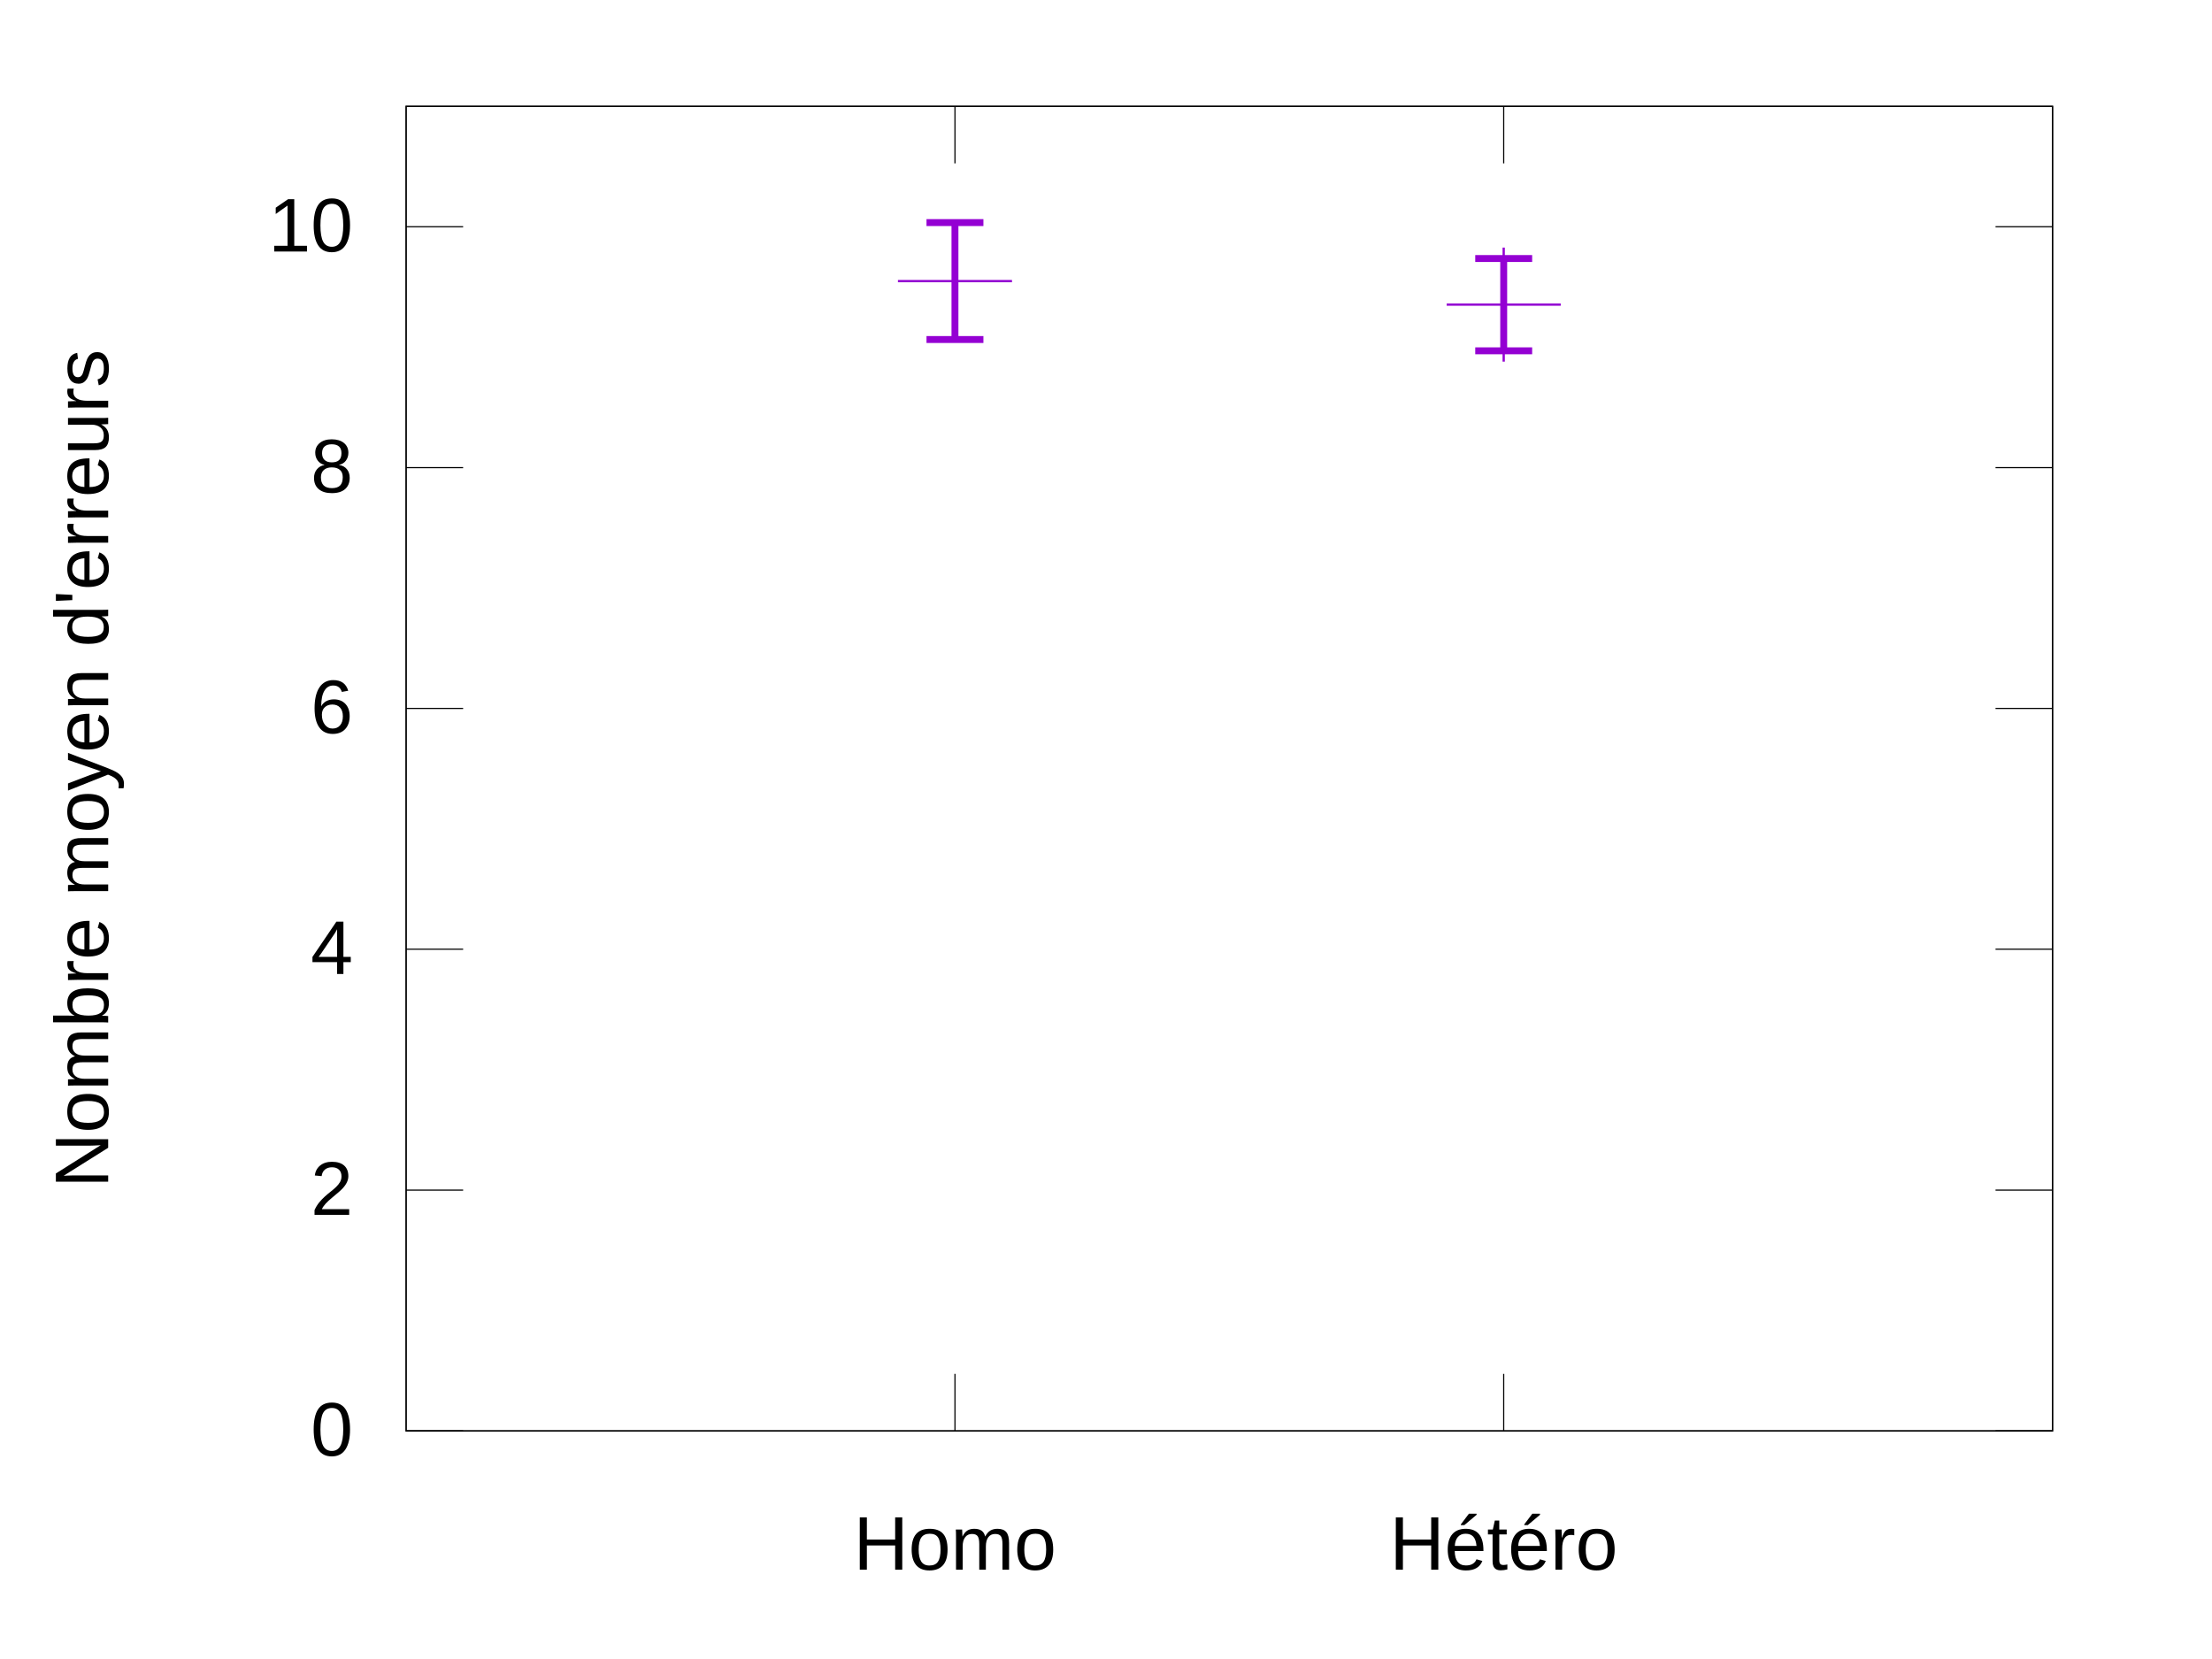
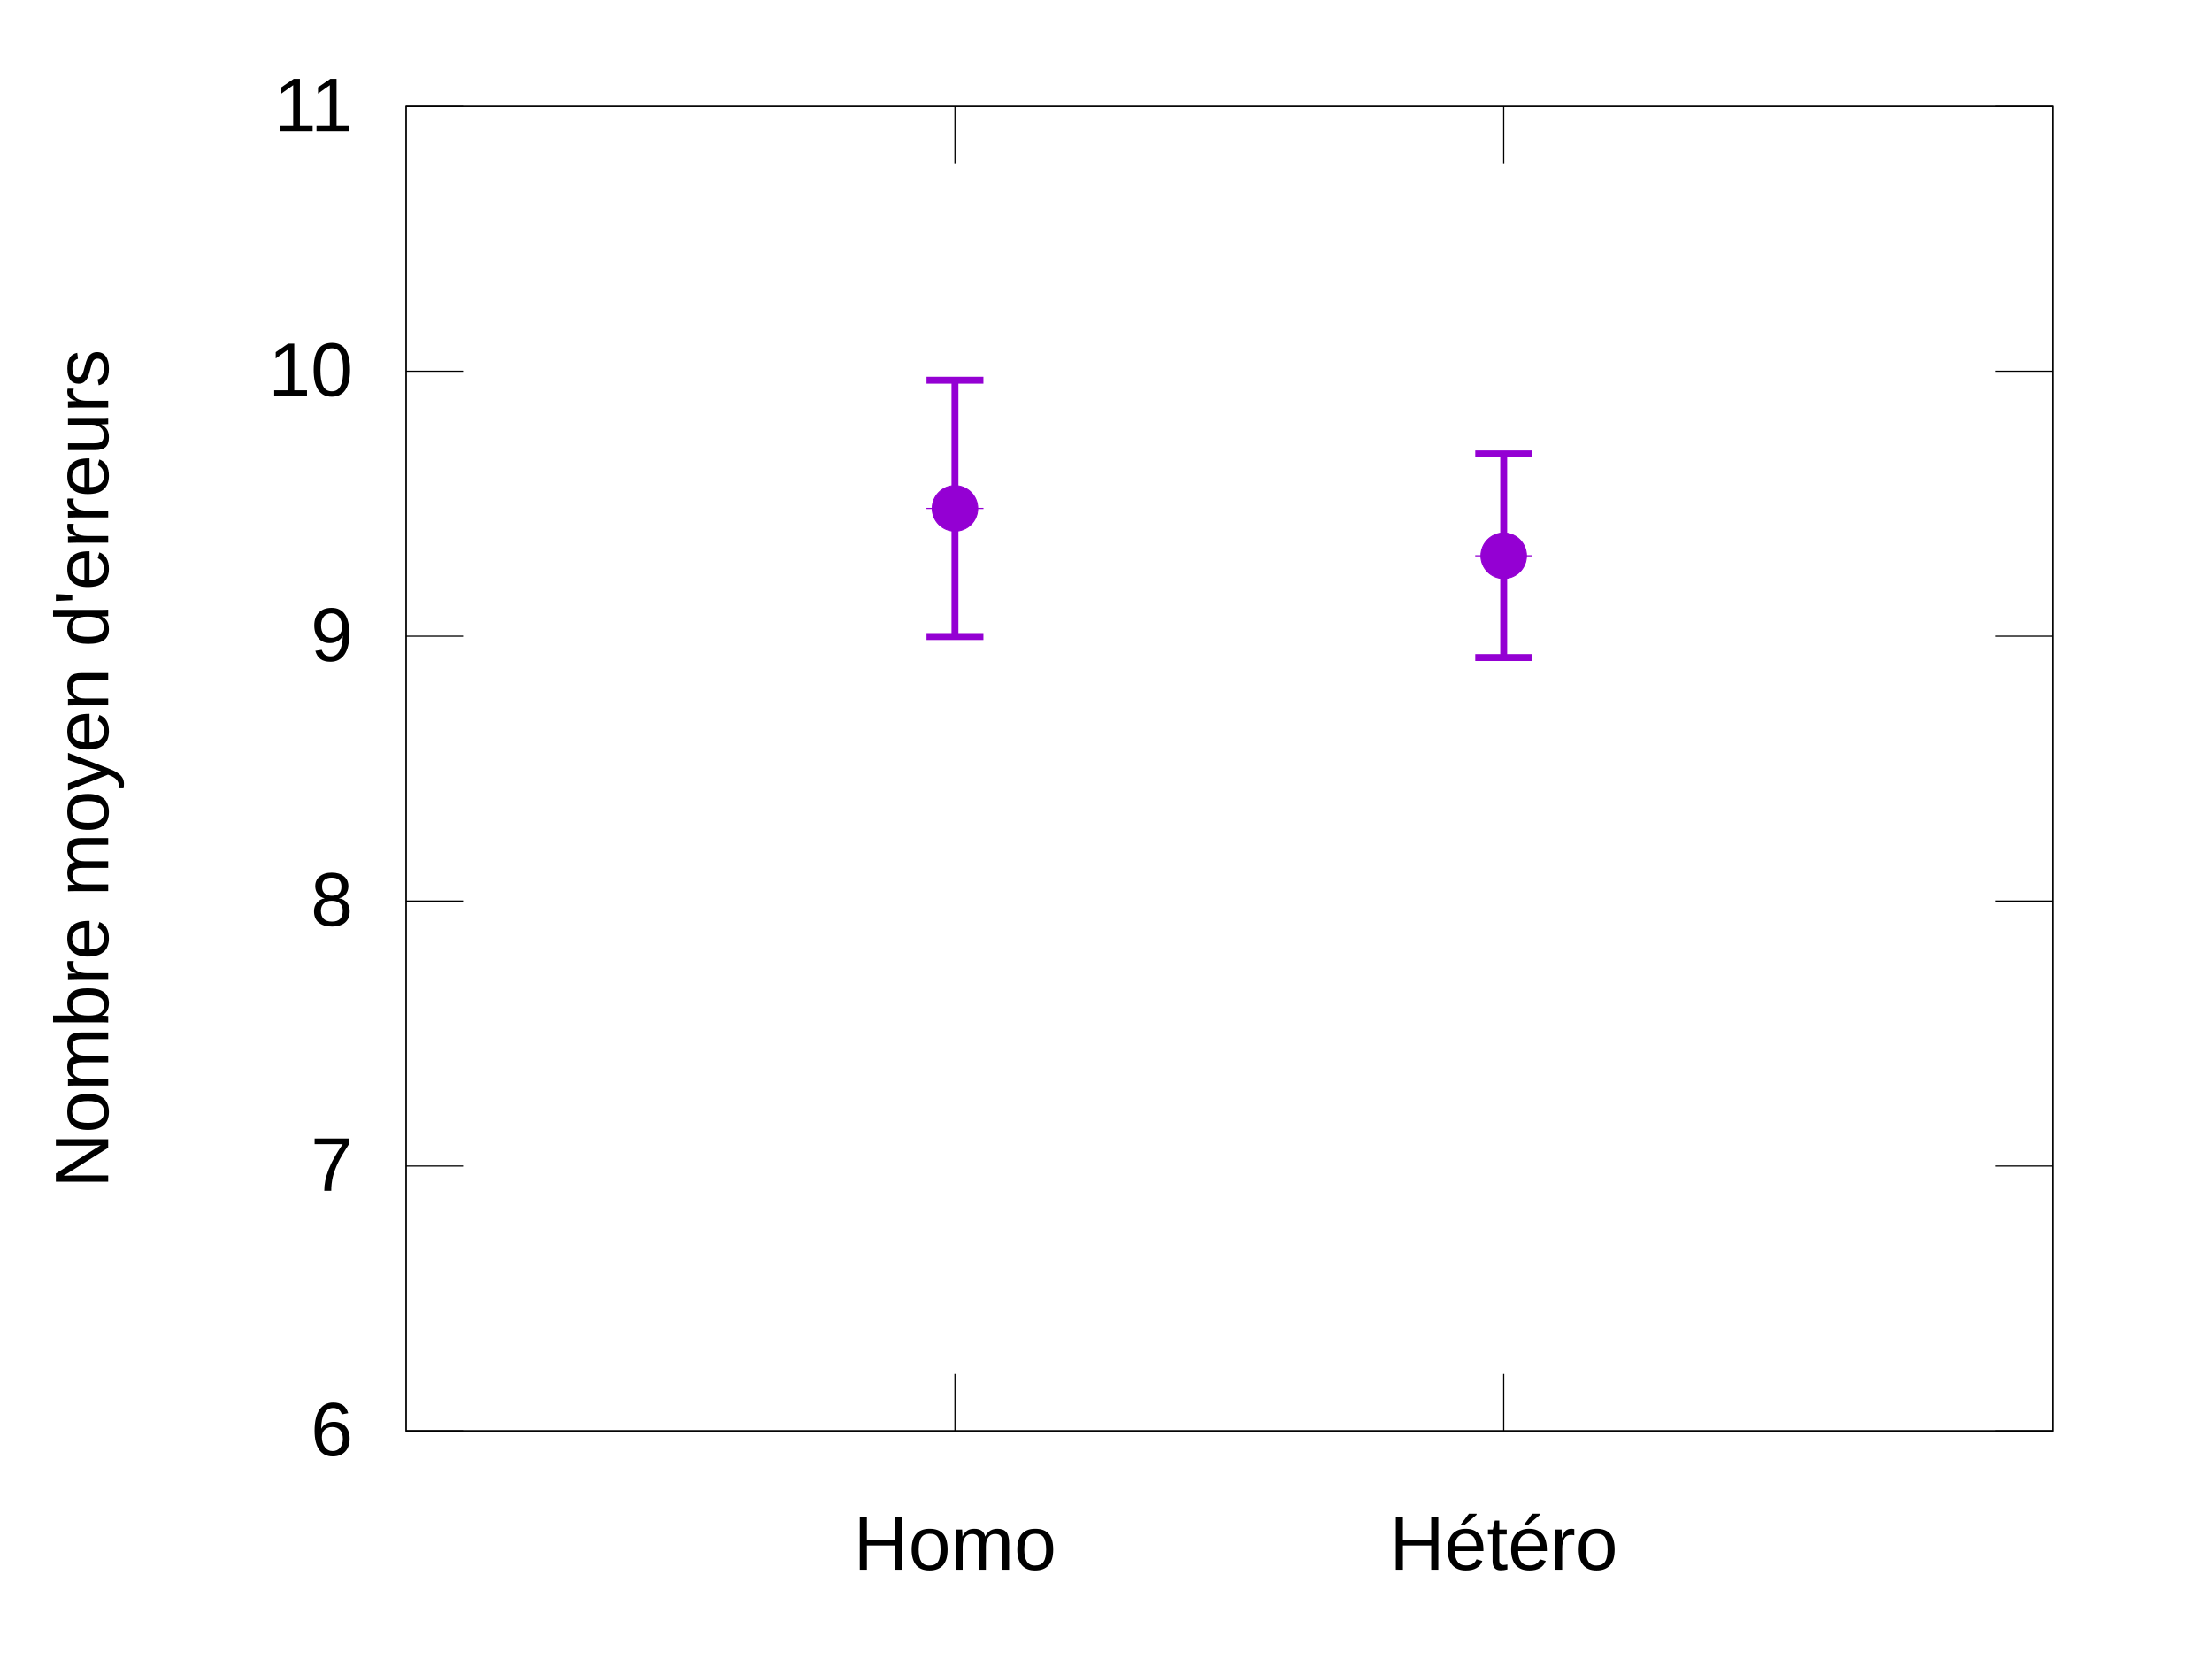
<svg xmlns="http://www.w3.org/2000/svg" xmlns:xlink="http://www.w3.org/1999/xlink" width="1920" height="1440" viewBox="0 0 1920 1440">
  <g id="gnuplot_canvas">
    <rect x="0" y="0" width="1920" height="1440" fill="none" />
    <defs>
      <circle id="gpDot" r="0.5" stroke-width="0.5" />
      <path id="gpPt0" stroke-width="0.040" stroke="currentColor" d="M-1,0 h2 M0,-1 v2" />
      <path id="gpPt1" stroke-width="0.040" stroke="currentColor" d="M-1,-1 L1,1 M1,-1 L-1,1" />
      <path id="gpPt2" stroke-width="0.040" stroke="currentColor" d="M-1,0 L1,0 M0,-1 L0,1 M-1,-1 L1,1 M-1,1 L1,-1" />
      <rect id="gpPt3" stroke-width="0.040" stroke="currentColor" x="-1" y="-1" width="2" height="2" />
      <rect id="gpPt4" stroke-width="0.040" stroke="currentColor" fill="currentColor" x="-1" y="-1" width="2" height="2" />
      <circle id="gpPt5" stroke-width="0.040" stroke="currentColor" cx="0" cy="0" r="1" />
      <use xlink:href="#gpPt5" id="gpPt6" fill="currentColor" stroke="none" />
      <path id="gpPt7" stroke-width="0.040" stroke="currentColor" d="M0,-1.33 L-1.33,0.67 L1.33,0.67 z" />
      <use xlink:href="#gpPt7" id="gpPt8" fill="currentColor" stroke="none" />
      <use xlink:href="#gpPt7" id="gpPt9" stroke="currentColor" transform="rotate(180)" />
      <use xlink:href="#gpPt9" id="gpPt10" fill="currentColor" stroke="none" />
      <use xlink:href="#gpPt3" id="gpPt11" stroke="currentColor" transform="rotate(45)" />
      <use xlink:href="#gpPt11" id="gpPt12" fill="currentColor" stroke="none" />
      <path id="gpPt13" stroke-width="0.040" stroke="currentColor" d="M0,1.330 L1.265,0.411 L0.782,-1.067 L-0.782,-1.076 L-1.265,0.411 z" />
      <use xlink:href="#gpPt13" id="gpPt14" fill="currentColor" stroke="none" />
      <filter id="textbox" filterUnits="objectBoundingBox" x="0" y="0" height="1" width="1">
        <feFlood flood-color="white" flood-opacity="1" result="bgnd" />
        <feComposite in="SourceGraphic" in2="bgnd" operator="atop" />
      </filter>
      <filter id="greybox" filterUnits="objectBoundingBox" x="0" y="0" height="1" width="1">
        <feFlood flood-color="lightgrey" flood-opacity="1" result="grey" />
        <feComposite in="SourceGraphic" in2="grey" operator="atop" />
      </filter>
    </defs>
    <g fill="none" color="white" stroke="black" stroke-width="1.00" stroke-linecap="butt" stroke-linejoin="miter">
</g>
    <g fill="none" color="black" stroke="currentColor" stroke-width="1.00" stroke-linecap="butt" stroke-linejoin="miter">
      <path stroke="black" d="M352.5,1242.0 L402.0,1242.0 M1781.6,1242.0 L1732.1,1242.0  " />
      <g transform="translate(306.4,1263.5)" stroke="none" fill="black" font-family="Arial" font-size="66.00" text-anchor="end">
        <text>
-           <tspan font-family="Arial"> 0</tspan>
-         </text>
-       </g>
-     </g>
-     <g fill="none" color="black" stroke="currentColor" stroke-width="1.00" stroke-linecap="butt" stroke-linejoin="miter">
-       <path stroke="black" d="M352.5,1033.0 L402.0,1033.0 M1781.6,1033.0 L1732.1,1033.0  " />
-       <g transform="translate(306.4,1054.5)" stroke="none" fill="black" font-family="Arial" font-size="66.00" text-anchor="end">
-         <text>
-           <tspan font-family="Arial"> 2</tspan>
-         </text>
-       </g>
-     </g>
-     <g fill="none" color="black" stroke="currentColor" stroke-width="1.00" stroke-linecap="butt" stroke-linejoin="miter">
-       <path stroke="black" d="M352.5,823.9 L402.0,823.9 M1781.6,823.9 L1732.1,823.9  " />
-       <g transform="translate(306.4,845.4)" stroke="none" fill="black" font-family="Arial" font-size="66.00" text-anchor="end">
-         <text>
-           <tspan font-family="Arial"> 4</tspan>
-         </text>
-       </g>
-     </g>
-     <g fill="none" color="black" stroke="currentColor" stroke-width="1.00" stroke-linecap="butt" stroke-linejoin="miter">
-       <path stroke="black" d="M352.5,614.9 L402.0,614.9 M1781.6,614.9 L1732.1,614.9  " />
-       <g transform="translate(306.4,636.4)" stroke="none" fill="black" font-family="Arial" font-size="66.00" text-anchor="end">
-         <text>
          <tspan font-family="Arial"> 6</tspan>
        </text>
      </g>
    </g>
    <g fill="none" color="black" stroke="currentColor" stroke-width="1.00" stroke-linecap="butt" stroke-linejoin="miter">
-       <path stroke="black" d="M352.5,405.9 L402.0,405.9 M1781.6,405.9 L1732.1,405.9  " />
-       <g transform="translate(306.4,427.4)" stroke="none" fill="black" font-family="Arial" font-size="66.00" text-anchor="end">
+       <path stroke="black" d="M352.5,1012.1 L402.0,1012.1 M1781.6,1012.1 L1732.1,1012.1  " />
+       <g transform="translate(306.4,1033.6)" stroke="none" fill="black" font-family="Arial" font-size="66.00" text-anchor="end">
+         <text>
+           <tspan font-family="Arial"> 7</tspan>
+         </text>
+       </g>
+     </g>
+     <g fill="none" color="black" stroke="currentColor" stroke-width="1.00" stroke-linecap="butt" stroke-linejoin="miter">
+       <path stroke="black" d="M352.5,782.1 L402.0,782.1 M1781.6,782.1 L1732.1,782.1  " />
+       <g transform="translate(306.4,803.6)" stroke="none" fill="black" font-family="Arial" font-size="66.00" text-anchor="end">
        <text>
          <tspan font-family="Arial"> 8</tspan>
        </text>
      </g>
    </g>
    <g fill="none" color="black" stroke="currentColor" stroke-width="1.00" stroke-linecap="butt" stroke-linejoin="miter">
-       <path stroke="black" d="M352.5,196.8 L402.0,196.8 M1781.6,196.8 L1732.1,196.8  " />
-       <g transform="translate(306.4,218.3)" stroke="none" fill="black" font-family="Arial" font-size="66.00" text-anchor="end">
+       <path stroke="black" d="M352.5,552.2 L402.0,552.2 M1781.6,552.2 L1732.1,552.2  " />
+       <g transform="translate(306.4,573.7)" stroke="none" fill="black" font-family="Arial" font-size="66.00" text-anchor="end">
+         <text>
+           <tspan font-family="Arial"> 9</tspan>
+         </text>
+       </g>
+     </g>
+     <g fill="none" color="black" stroke="currentColor" stroke-width="1.00" stroke-linecap="butt" stroke-linejoin="miter">
+       <path stroke="black" d="M352.5,322.2 L402.0,322.2 M1781.6,322.2 L1732.1,322.2  " />
+       <g transform="translate(306.4,343.7)" stroke="none" fill="black" font-family="Arial" font-size="66.00" text-anchor="end">
        <text>
          <tspan font-family="Arial"> 10</tspan>
+         </text>
+       </g>
+     </g>
+     <g fill="none" color="black" stroke="currentColor" stroke-width="1.00" stroke-linecap="butt" stroke-linejoin="miter">
+       <path stroke="black" d="M352.5,92.3 L402.0,92.3 M1781.6,92.3 L1732.1,92.3  " />
+       <g transform="translate(306.4,113.8)" stroke="none" fill="black" font-family="Arial" font-size="66.00" text-anchor="end">
+         <text>
+           <tspan font-family="Arial"> 11</tspan>
        </text>
      </g>
    </g>
    <g fill="none" color="black" stroke="currentColor" stroke-width="1.00" stroke-linecap="butt" stroke-linejoin="miter">
      <path stroke="black" d="M828.9,1242.0 L828.9,1192.5 M828.9,92.3 L828.9,141.8  " />
      <g transform="translate(828.9,1362.5)" stroke="none" fill="black" font-family="Arial" font-size="66.00" text-anchor="middle">
        <text>
          <tspan font-family="Arial">Homo</tspan>
        </text>
      </g>
    </g>
    <g fill="none" color="black" stroke="currentColor" stroke-width="1.00" stroke-linecap="butt" stroke-linejoin="miter">
      <path stroke="black" d="M1305.2,1242.0 L1305.2,1192.5 M1305.2,92.3 L1305.2,141.8  " />
      <g transform="translate(1305.2,1362.5)" stroke="none" fill="black" font-family="Arial" font-size="66.00" text-anchor="middle">
        <text>
          <tspan font-family="Arial">Hétéro</tspan>
        </text>
      </g>
    </g>
    <g fill="none" color="black" stroke="currentColor" stroke-width="1.00" stroke-linecap="butt" stroke-linejoin="miter">
</g>
    <g fill="none" color="black" stroke="currentColor" stroke-width="1.00" stroke-linecap="butt" stroke-linejoin="miter">
      <path stroke="black" d="M352.5,92.3 L352.5,1242.0 L1781.6,1242.0 L1781.6,92.3 L352.5,92.3 Z  " />
    </g>
    <g fill="none" color="black" stroke="currentColor" stroke-width="1.00" stroke-linecap="butt" stroke-linejoin="miter">
      <g transform="translate(93.9,667.2) rotate(270)" stroke="none" fill="black" font-family="Arial" font-size="66.00" text-anchor="middle">
        <text>
          <tspan font-family="Arial">Nombre moyen d'erreurs</tspan>
        </text>
      </g>
    </g>
    <g fill="none" color="black" stroke="currentColor" stroke-width="1.00" stroke-linecap="butt" stroke-linejoin="miter">
</g>
    <g id="gnuplot_plot_1">
      <g fill="none" color="white" stroke="currentColor" stroke-width="6.00" stroke-linecap="butt" stroke-linejoin="miter">
</g>
      <g fill="none" color="black" stroke="currentColor" stroke-width="6.00" stroke-linecap="butt" stroke-linejoin="miter">
-         <path stroke="rgb(148,   0, 211)" d="M828.9,294.7 L828.9,193.2 M804.2,294.7 L853.6,294.7 M804.2,193.2 L853.6,193.2 M1305.2,304.5 L1305.2,224.4   M1280.5,304.5 L1329.9,304.5 M1280.5,224.4 L1329.9,224.4  " />
-         <use xlink:href="#gpPt0" transform="translate(828.9,244.0) scale(24.75)" color="rgb(148,   0, 211)" />
-         <use xlink:href="#gpPt0" transform="translate(1305.2,264.4) scale(24.75)" color="rgb(148,   0, 211)" />
+         <path stroke="rgb(148,   0, 211)" d="M828.9,552.5 L828.9,330.0 M804.2,552.5 L853.6,552.5 M804.2,330.0 L853.6,330.0 M1305.2,570.7 L1305.2,394.0   M1280.5,570.7 L1329.9,570.7 M1280.5,394.0 L1329.9,394.0  " />
+         <use xlink:href="#gpPt0" transform="translate(828.9,441.3) scale(24.75)" color="rgb(148,   0, 211)" />
+         <use xlink:href="#gpPt0" transform="translate(1305.2,482.4) scale(24.75)" color="rgb(148,   0, 211)" />
      </g>
    </g>
    <g id="gnuplot_plot_2">
-       <g fill="none" color="black" stroke="currentColor" stroke-width="6.00" stroke-linecap="butt" stroke-linejoin="miter">
-         <use xlink:href="#gpPt0" transform="translate(828.9,244.0) scale(49.50)" color="rgb(148,   0, 211)" />
-         <use xlink:href="#gpPt0" transform="translate(1305.2,264.4) scale(49.50)" color="rgb(148,   0, 211)" />
+       <g fill="none" color="white" stroke="rgb(148,   0, 211)" stroke-width="1.00" stroke-linecap="butt" stroke-linejoin="miter">
+ </g>
+       <g fill="none" color="black" stroke="currentColor" stroke-width="1.00" stroke-linecap="butt" stroke-linejoin="miter">
+         <use xlink:href="#gpPt6" transform="translate(828.9,441.3) scale(19.80)" color="rgb(148,   0, 211)" />
+         <use xlink:href="#gpPt6" transform="translate(1305.2,482.4) scale(19.80)" color="rgb(148,   0, 211)" />
      </g>
    </g>
    <g fill="none" color="white" stroke="rgb(148,   0, 211)" stroke-width="2.00" stroke-linecap="butt" stroke-linejoin="miter">
</g>
    <g fill="none" color="black" stroke="currentColor" stroke-width="2.00" stroke-linecap="butt" stroke-linejoin="miter">
</g>
    <g fill="none" color="black" stroke="black" stroke-width="1.00" stroke-linecap="butt" stroke-linejoin="miter">
</g>
    <g fill="none" color="black" stroke="currentColor" stroke-width="1.00" stroke-linecap="butt" stroke-linejoin="miter">
      <path stroke="black" d="M352.5,92.3 L352.5,1242.0 L1781.6,1242.0 L1781.6,92.3 L352.5,92.3 Z  " />
    </g>
    <g fill="none" color="black" stroke="currentColor" stroke-width="1.00" stroke-linecap="butt" stroke-linejoin="miter">
</g>
  </g>
</svg>
